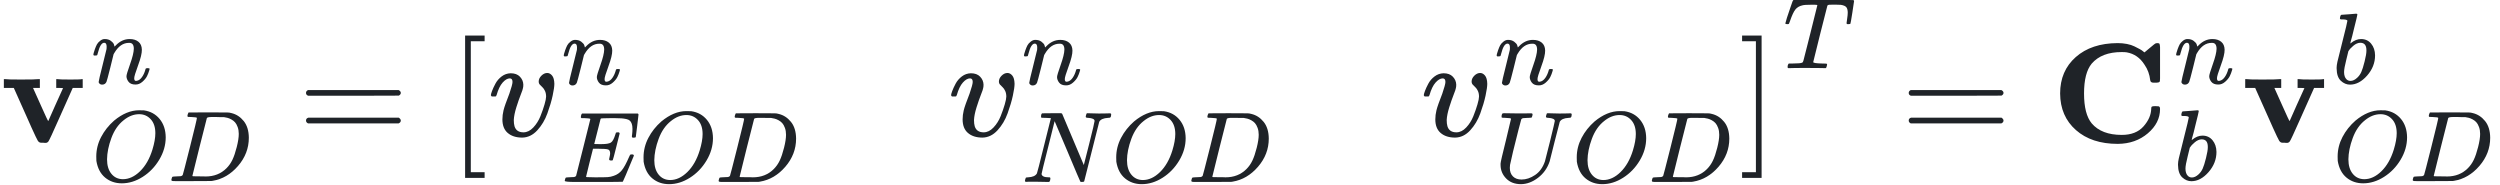
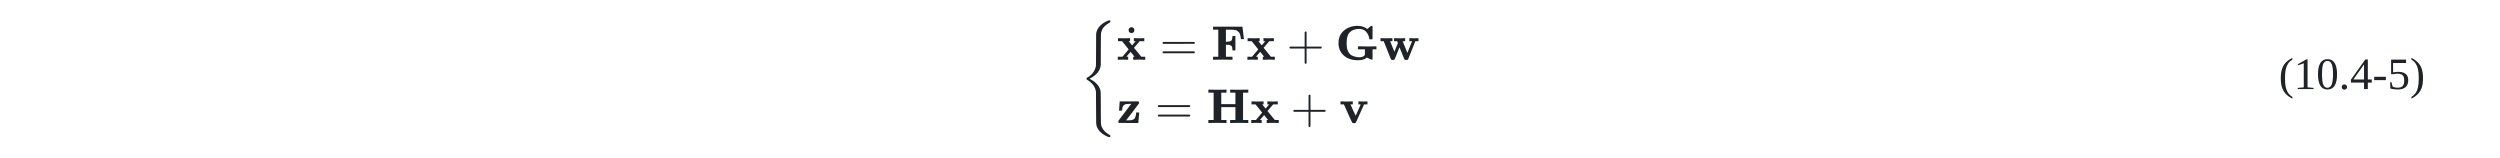
- <svg xmlns="http://www.w3.org/2000/svg" xmlns:xlink="http://www.w3.org/1999/xlink" width="39.732ex" height="2.927ex" role="img" focusable="false" viewBox="0 -999.8 17561.7 1293.9" aria-labelledby="title" style="vertical-align: -0.665ex;">
-   <style>svg{color:#1f2328}@media(prefers-color-scheme:dark){svg{color:#f0f6fc}}</style>
-   <defs>
-     <path id="MJX-11-TEX-B-1D42F" d="M401 444Q413 441 495 441Q568 441 574 444H580V382H510L409 156Q348 18 339 6Q331 -4 320 -4Q318 -4 313 -4T303 -3H288Q273 -3 264 12T221 102Q206 135 197 156L96 382H26V444H34Q49 441 145 441Q252 441 270 444H279V382H231L284 264Q335 149 338 149Q338 150 389 264T442 381Q442 382 418 382H394V444H401Z" />
-     <path id="MJX-11-TEX-I-1D45B" d="M21 287Q22 293 24 303T36 341T56 388T89 425T135 442Q171 442 195 424T225 390T231 369Q231 367 232 367L243 378Q304 442 382 442Q436 442 469 415T503 336T465 179T427 52Q427 26 444 26Q450 26 453 27Q482 32 505 65T540 145Q542 153 560 153Q580 153 580 145Q580 144 576 130Q568 101 554 73T508 17T439 -10Q392 -10 371 17T350 73Q350 92 386 193T423 345Q423 404 379 404H374Q288 404 229 303L222 291L189 157Q156 26 151 16Q138 -11 108 -11Q95 -11 87 -5T76 7T74 17Q74 30 112 180T152 343Q153 348 153 366Q153 405 129 405Q91 405 66 305Q60 285 60 284Q58 278 41 278H27Q21 284 21 287Z" />
-     <path id="MJX-11-TEX-I-1D442" d="M740 435Q740 320 676 213T511 42T304 -22Q207 -22 138 35T51 201Q50 209 50 244Q50 346 98 438T227 601Q351 704 476 704Q514 704 524 703Q621 689 680 617T740 435ZM637 476Q637 565 591 615T476 665Q396 665 322 605Q242 542 200 428T157 216Q157 126 200 73T314 19Q404 19 485 98T608 313Q637 408 637 476Z" />
-     <path id="MJX-11-TEX-I-1D437" d="M287 628Q287 635 230 637Q207 637 200 638T193 647Q193 655 197 667T204 682Q206 683 403 683Q570 682 590 682T630 676Q702 659 752 597T803 431Q803 275 696 151T444 3L430 1L236 0H125H72Q48 0 41 2T33 11Q33 13 36 25Q40 41 44 43T67 46Q94 46 127 49Q141 52 146 61Q149 65 218 339T287 628ZM703 469Q703 507 692 537T666 584T629 613T590 629T555 636Q553 636 541 636T512 636T479 637H436Q392 637 386 627Q384 623 313 339T242 52Q242 48 253 48T330 47Q335 47 349 47T373 46Q499 46 581 128Q617 164 640 212T683 339T703 469Z" />
-     <path id="MJX-11-TEX-N-3D" d="M56 347Q56 360 70 367H707Q722 359 722 347Q722 336 708 328L390 327H72Q56 332 56 347ZM56 153Q56 168 72 173H708Q722 163 722 153Q722 140 707 133H70Q56 140 56 153Z" />
-     <path id="MJX-11-TEX-N-5B" d="M118 -250V750H255V710H158V-210H255V-250H118Z" />
-     <path id="MJX-11-TEX-I-1D463" d="M173 380Q173 405 154 405Q130 405 104 376T61 287Q60 286 59 284T58 281T56 279T53 278T49 278T41 278H27Q21 284 21 287Q21 294 29 316T53 368T97 419T160 441Q202 441 225 417T249 361Q249 344 246 335Q246 329 231 291T200 202T182 113Q182 86 187 69Q200 26 250 26Q287 26 319 60T369 139T398 222T409 277Q409 300 401 317T383 343T365 361T357 383Q357 405 376 424T417 443Q436 443 451 425T467 367Q467 340 455 284T418 159T347 40T241 -11Q177 -11 139 22Q102 54 102 117Q102 148 110 181T151 298Q173 362 173 380Z" />
-     <path id="MJX-11-TEX-I-1D438" d="M492 213Q472 213 472 226Q472 230 477 250T482 285Q482 316 461 323T364 330H312Q311 328 277 192T243 52Q243 48 254 48T334 46Q428 46 458 48T518 61Q567 77 599 117T670 248Q680 270 683 272Q690 274 698 274Q718 274 718 261Q613 7 608 2Q605 0 322 0H133Q31 0 31 11Q31 13 34 25Q38 41 42 43T65 46Q92 46 125 49Q139 52 144 61Q146 66 215 342T285 622Q285 629 281 629Q273 632 228 634H197Q191 640 191 642T193 659Q197 676 203 680H757Q764 676 764 669Q764 664 751 557T737 447Q735 440 717 440H705Q698 445 698 453L701 476Q704 500 704 528Q704 558 697 578T678 609T643 625T596 632T532 634H485Q397 633 392 631Q388 629 386 622Q385 619 355 499T324 377Q347 376 372 376H398Q464 376 489 391T534 472Q538 488 540 490T557 493Q562 493 565 493T570 492T572 491T574 487T577 483L544 351Q511 218 508 216Q505 213 492 213Z" />
-     <path id="MJX-11-TEX-I-1D441" d="M234 637Q231 637 226 637Q201 637 196 638T191 649Q191 676 202 682Q204 683 299 683Q376 683 387 683T401 677Q612 181 616 168L670 381Q723 592 723 606Q723 633 659 637Q635 637 635 648Q635 650 637 660Q641 676 643 679T653 683Q656 683 684 682T767 680Q817 680 843 681T873 682Q888 682 888 672Q888 650 880 642Q878 637 858 637Q787 633 769 597L620 7Q618 0 599 0Q585 0 582 2Q579 5 453 305L326 604L261 344Q196 88 196 79Q201 46 268 46H278Q284 41 284 38T282 19Q278 6 272 0H259Q228 2 151 2Q123 2 100 2T63 2T46 1Q31 1 31 10Q31 14 34 26T39 40Q41 46 62 46Q130 49 150 85Q154 91 221 362L289 634Q287 635 234 637Z" />
-     <path id="MJX-11-TEX-I-1D448" d="M107 637Q73 637 71 641Q70 643 70 649Q70 673 81 682Q83 683 98 683Q139 681 234 681Q268 681 297 681T342 682T362 682Q378 682 378 672Q378 670 376 658Q371 641 366 638H364Q362 638 359 638T352 638T343 637T334 637Q295 636 284 634T266 623Q265 621 238 518T184 302T154 169Q152 155 152 140Q152 86 183 55T269 24Q336 24 403 69T501 205L552 406Q599 598 599 606Q599 633 535 637Q511 637 511 648Q511 650 513 660Q517 676 519 679T529 683Q532 683 561 682T645 680Q696 680 723 681T752 682Q767 682 767 672Q767 650 759 642Q756 637 737 637Q666 633 648 597Q646 592 598 404Q557 235 548 205Q515 105 433 42T263 -22Q171 -22 116 34T60 167V183Q60 201 115 421Q164 622 164 628Q164 635 107 637Z" />
-     <path id="MJX-11-TEX-N-5D" d="M22 710V750H159V-250H22V-210H119V710H22Z" />
-     <path id="MJX-11-TEX-I-1D447" d="M40 437Q21 437 21 445Q21 450 37 501T71 602L88 651Q93 669 101 677H569H659Q691 677 697 676T704 667Q704 661 687 553T668 444Q668 437 649 437Q640 437 637 437T631 442L629 445Q629 451 635 490T641 551Q641 586 628 604T573 629Q568 630 515 631Q469 631 457 630T439 622Q438 621 368 343T298 60Q298 48 386 46Q418 46 427 45T436 36Q436 31 433 22Q429 4 424 1L422 0Q419 0 415 0Q410 0 363 1T228 2Q99 2 64 0H49Q43 6 43 9T45 27Q49 40 55 46H83H94Q174 46 189 55Q190 56 191 56Q196 59 201 76T241 233Q258 301 269 344Q339 619 339 625Q339 630 310 630H279Q212 630 191 624Q146 614 121 583T67 467Q60 445 57 441T43 437H40Z" />
-     <path id="MJX-11-TEX-B-1D402" d="M64 343Q64 502 174 599T468 697Q502 697 533 691T586 674T623 655T647 639T657 632L694 663Q703 670 711 677T723 687T730 692T735 695T740 696T746 697Q759 697 762 692T766 668V627V489V449Q766 428 762 424T742 419H732H720Q699 419 697 436Q690 498 657 545Q611 618 532 632Q522 634 496 634Q356 634 286 553Q232 488 232 343T286 133Q355 52 497 52Q597 52 650 112T704 237Q704 248 709 251T729 254H735Q750 254 755 253T763 248T766 234Q766 136 680 63T469 -11Q285 -11 175 86T64 343Z" />
-     <path id="MJX-11-TEX-I-1D44F" d="M73 647Q73 657 77 670T89 683Q90 683 161 688T234 694Q246 694 246 685T212 542Q204 508 195 472T180 418L176 399Q176 396 182 402Q231 442 283 442Q345 442 383 396T422 280Q422 169 343 79T173 -11Q123 -11 82 27T40 150V159Q40 180 48 217T97 414Q147 611 147 623T109 637Q104 637 101 637H96Q86 637 83 637T76 640T73 647ZM336 325V331Q336 405 275 405Q258 405 240 397T207 376T181 352T163 330L157 322L136 236Q114 150 114 114Q114 66 138 42Q154 26 178 26Q211 26 245 58Q270 81 285 114T318 219Q336 291 336 325Z" />
-   </defs>
-   <g stroke="currentColor" fill="currentColor" stroke-width="0" transform="scale(1,-1)">
-     <g data-mml-node="math">
-       <g data-mml-node="msubsup">
-         <g data-mml-node="TeXAtom" data-mjx-texclass="ORD">
-           <g data-mml-node="mi">
-             <use data-c="1D42F" xlink:href="#MJX-11-TEX-B-1D42F" />
+ <svg xmlns="http://www.w3.org/2000/svg" xmlns:xlink="http://www.w3.org/1999/xlink" width="1000" height="63" viewBox="0 0 1000 63" role="img" aria-labelledby="title desc">
+   <style>svg{color:#1f2328}.eqno{fill:currentColor;font:18px "Times New Roman",serif}@media(prefers-color-scheme:dark){svg{color:#f0f6fc}}</style>
+   <svg x="432.103" y="8.160" width="135.794" height="46.681" viewBox="0 -1449.5 6979 2399" preserveAspectRatio="xMidYMid meet">
+     <defs>
+       <path id="MJX-25-TEX-S3-7B" d="M618 -943L612 -949H582L568 -943Q472 -903 411 -841T332 -703Q327 -682 327 -653T325 -350Q324 -28 323 -18Q317 24 301 61T264 124T221 171T179 205T147 225T132 234Q130 238 130 250Q130 255 130 258T131 264T132 267T134 269T139 272T144 275Q207 308 256 367Q310 436 323 519Q324 529 325 851Q326 1124 326 1154T332 1205Q369 1358 566 1443L582 1450H612L618 1444V1429Q618 1413 616 1411L608 1406Q599 1402 585 1393T552 1372T515 1343T479 1305T449 1257T429 1200Q425 1180 425 1152T423 851Q422 579 422 549T416 498Q407 459 388 424T346 364T297 318T250 284T214 264T197 254L188 251L205 242Q290 200 345 138T416 3Q421 -18 421 -48T423 -349Q423 -397 423 -472Q424 -677 428 -694Q429 -697 429 -699Q434 -722 443 -743T465 -782T491 -816T519 -845T548 -868T574 -886T595 -899T610 -908L616 -910Q618 -912 618 -928V-943Z" />
+       <path id="MJX-25-TEX-B-1D431" d="M227 0Q212 3 121 3Q40 3 28 0H21V62H117L245 213L109 382H26V444H34Q49 441 143 441Q247 441 265 444H274V382H246L281 339Q315 297 316 297Q320 297 354 341L389 382H352V444H360Q375 441 466 441Q547 441 559 444H566V382H471L355 246L504 63L545 62H586V0H578Q563 3 469 3Q365 3 347 0H338V62H366Q366 63 326 112T285 163L198 63L217 62H235V0H227Z" />
+       <path id="MJX-25-TEX-N-2D9" d="M190 609Q190 637 208 653T252 669Q275 667 292 652T309 609Q309 579 292 564T250 549Q225 549 208 564T190 609Z" />
+       <path id="MJX-25-TEX-N-3D" d="M56 347Q56 360 70 367H707Q722 359 722 347Q722 336 708 328L390 327H72Q56 332 56 347ZM56 153Q56 168 72 173H708Q722 163 722 153Q722 140 707 133H70Q56 140 56 153Z" />
+       <path id="MJX-25-TEX-B-1D405" d="M425 0L228 3Q63 3 51 0H39V62H147V618H39V680H644V676Q647 670 659 552T675 428V424H613Q613 433 605 477Q599 511 589 535T562 574T530 599T488 612T441 617T387 618H368H304V371H333Q389 373 411 390T437 468V488H499V192H437V212Q436 244 430 263T408 292T378 305T333 309H304V62H439V0H425Z" />
+       <path id="MJX-25-TEX-N-2B" d="M56 237T56 250T70 270H369V420L370 570Q380 583 389 583Q402 583 409 568V270H707Q722 262 722 250T707 230H409V-68Q401 -82 391 -82H389H387Q375 -82 369 -68V230H70Q56 237 56 250Z" />
+       <path id="MJX-25-TEX-B-1D406" d="M465 -10Q281 -10 173 88T64 343Q64 413 85 471T143 568T217 631T298 670Q371 697 449 697Q452 697 459 697T470 696Q502 696 531 690T582 675T618 658T644 641T656 632L732 695Q734 697 745 697Q758 697 761 692T765 668V627V489V449Q765 428 761 424T741 419H731H724Q705 419 702 422T695 444Q683 520 631 577T495 635Q364 635 295 563Q261 528 247 477T232 343Q232 296 236 260T256 185T296 120T366 76T472 52Q481 51 498 51Q544 51 573 67T607 108Q608 111 608 164V214H464V276H479Q506 273 680 273Q816 273 834 276H845V214H765V113V51Q765 16 763 8T750 0Q742 2 709 16T658 40L648 46Q592 -10 465 -10Z" />
+       <path id="MJX-25-TEX-B-1D430" d="M624 444Q636 441 722 441Q797 441 800 444H805V382H741L593 11Q592 10 590 8T586 4T584 2T581 0T579 -2T575 -3T571 -3T567 -4T561 -4T553 -4H542Q525 -4 518 6T490 70Q474 110 463 137L415 257L367 137Q357 111 341 72Q320 17 313 7T289 -4H277Q259 -4 253 -2T238 11L90 382H25V444H32Q47 441 140 441Q243 441 261 444H270V382H222L310 164L382 342L366 382H303V444H310Q322 441 407 441Q508 441 523 444H531V382H506Q481 382 481 380Q482 376 529 259T577 142L674 382H617V444H624Z" />
+       <path id="MJX-25-TEX-B-1D433" d="M48 262Q48 264 54 349T60 436V444H252Q289 444 336 444T394 445Q441 445 450 441T459 418Q459 406 458 404Q456 399 327 229T194 55H237Q260 56 268 56T297 58T325 65T348 77T370 98T384 128T395 170Q400 197 400 216Q400 217 431 217H462V211Q461 208 453 108T444 6V0H245Q46 0 43 2Q32 7 32 28V33Q32 41 40 52T84 112Q129 170 164 217L298 393H256Q189 392 165 380Q124 360 115 303Q110 280 110 256Q110 254 79 254H48V262Z" />
+       <path id="MJX-25-TEX-B-1D407" d="M400 0Q376 3 226 3Q75 3 51 0H39V62H147V624H39V686H51Q75 683 226 683Q376 683 400 686H412V624H304V388H595V624H487V686H499Q523 683 673 683Q824 683 848 686H860V624H752V62H860V0H848Q824 3 674 3Q523 3 499 0H487V62H595V326H304V62H412V0H400Z" />
+       <path id="MJX-25-TEX-B-1D42F" d="M401 444Q413 441 495 441Q568 441 574 444H580V382H510L409 156Q348 18 339 6Q331 -4 320 -4Q318 -4 313 -4T303 -3H288Q273 -3 264 12T221 102Q206 135 197 156L96 382H26V444H34Q49 441 145 441Q252 441 270 444H279V382H231L284 264Q335 149 338 149Q338 150 389 264T442 381Q442 382 418 382H394V444H401Z" />
+     </defs>
+     <g stroke="currentColor" fill="currentColor" stroke-width="0" transform="scale(1,-1)">
+       <g data-mml-node="math">
+         <g data-mml-node="mrow">
+           <g data-mml-node="mo" transform="translate(0 -0.5)">
+             <use data-c="7B" xlink:href="#MJX-25-TEX-S3-7B" />
          </g>
-         </g>
-         <g data-mml-node="TeXAtom" transform="translate(640,413) scale(0.707)" data-mjx-texclass="ORD">
-           <g data-mml-node="mi">
-             <use data-c="1D45B" xlink:href="#MJX-11-TEX-I-1D45B" />
-           </g>
-         </g>
-         <g data-mml-node="TeXAtom" transform="translate(640,-272.6) scale(0.707)" data-mjx-texclass="ORD">
-           <g data-mml-node="mi">
-             <use data-c="1D442" xlink:href="#MJX-11-TEX-I-1D442" />
-           </g>
-           <g data-mml-node="mi" transform="translate(763,0)">
-             <use data-c="1D437" xlink:href="#MJX-11-TEX-I-1D437" />
-           </g>
-         </g>
-       </g>
-       <g data-mml-node="mo" transform="translate(2092.8,0)">
-         <use data-c="3D" xlink:href="#MJX-11-TEX-N-3D" />
-       </g>
-       <g data-mml-node="msup" transform="translate(3148.6,0)">
-         <g data-mml-node="mrow">
-           <g data-mml-node="mo">
-             <use data-c="5B" xlink:href="#MJX-11-TEX-N-5B" />
-           </g>
-           <g data-mml-node="mtable" transform="translate(278,0)">
-             <g data-mml-node="mtr" transform="translate(0,44.1)">
+           <g data-mml-node="mtable" transform="translate(750,0)">
+             <g data-mml-node="mtr" transform="translate(0,640.5)">
+               <g data-mml-node="mtd" />
              <g data-mml-node="mtd">
-                 <g data-mml-node="msubsup">
-                   <g data-mml-node="mi">
-                     <use data-c="1D463" xlink:href="#MJX-11-TEX-I-1D463" />
-                   </g>
-                   <g data-mml-node="TeXAtom" transform="translate(518,363) scale(0.707)" data-mjx-texclass="ORD">
-                     <g data-mml-node="mi">
-                       <use data-c="1D45B" xlink:href="#MJX-11-TEX-I-1D45B" />
+                 <g data-mml-node="TeXAtom" data-mjx-texclass="ORD">
+                   <g data-mml-node="mover">
+                     <g data-mml-node="TeXAtom" data-mjx-texclass="ORD">
+                       <g data-mml-node="mi">
+                         <use data-c="1D431" xlink:href="#MJX-25-TEX-B-1D431" />
+                       </g>
                    </g>
-                   </g>
-                   <g data-mml-node="TeXAtom" transform="translate(518,-322.6) scale(0.707)" data-mjx-texclass="ORD">
-                     <g data-mml-node="mi">
-                       <use data-c="1D438" xlink:href="#MJX-11-TEX-I-1D438" />
-                     </g>
-                     <g data-mml-node="mi" transform="translate(764,0)">
-                       <use data-c="1D442" xlink:href="#MJX-11-TEX-I-1D442" />
-                     </g>
-                     <g data-mml-node="mi" transform="translate(1527,0)">
-                       <use data-c="1D437" xlink:href="#MJX-11-TEX-I-1D437" />
+                     <g data-mml-node="mo" transform="translate(303.5,0) translate(-250 0)">
+                       <use data-c="2D9" xlink:href="#MJX-25-TEX-N-2D9" />
                    </g>
                  </g>
                </g>
-               </g>
-               <g data-mml-node="mtd" transform="translate(3233.2,0)">
-                 <g data-mml-node="msubsup">
+                 <g data-mml-node="mo" transform="translate(884.8,0)">
+                   <use data-c="3D" xlink:href="#MJX-25-TEX-N-3D" />
+                 </g>
+                 <g data-mml-node="TeXAtom" data-mjx-texclass="ORD" transform="translate(1940.6,0)">
                  <g data-mml-node="mi">
-                     <use data-c="1D463" xlink:href="#MJX-11-TEX-I-1D463" />
+                     <use data-c="1D405" xlink:href="#MJX-25-TEX-B-1D405" />
+                     <use data-c="1D431" xlink:href="#MJX-25-TEX-B-1D431" transform="translate(724,0)" />
                  </g>
-                   <g data-mml-node="TeXAtom" transform="translate(518,363) scale(0.707)" data-mjx-texclass="ORD">
-                     <g data-mml-node="mi">
-                       <use data-c="1D45B" xlink:href="#MJX-11-TEX-I-1D45B" />
-                     </g>
-                   </g>
-                   <g data-mml-node="TeXAtom" transform="translate(518,-322.6) scale(0.707)" data-mjx-texclass="ORD">
-                     <g data-mml-node="mi">
-                       <use data-c="1D441" xlink:href="#MJX-11-TEX-I-1D441" />
-                     </g>
-                     <g data-mml-node="mi" transform="translate(888,0)">
-                       <use data-c="1D442" xlink:href="#MJX-11-TEX-I-1D442" />
-                     </g>
-                     <g data-mml-node="mi" transform="translate(1651,0)">
-                       <use data-c="1D437" xlink:href="#MJX-11-TEX-I-1D437" />
-                     </g>
+                 </g>
+                 <g data-mml-node="mo" transform="translate(3493.8,0)">
+                   <use data-c="2B" xlink:href="#MJX-25-TEX-N-2B" />
+                 </g>
+                 <g data-mml-node="TeXAtom" data-mjx-texclass="ORD" transform="translate(4494,0)">
+                   <g data-mml-node="mi">
+                     <use data-c="1D406" xlink:href="#MJX-25-TEX-B-1D406" />
+                     <use data-c="1D430" xlink:href="#MJX-25-TEX-B-1D430" transform="translate(904,0)" />
                  </g>
                </g>
              </g>
-               <g data-mml-node="mtd" transform="translate(6554.2,0)">
-                 <g data-mml-node="msubsup">
+             </g>
+             <g data-mml-node="mtr" transform="translate(0,-659.5)">
+               <g data-mml-node="mtd" />
+               <g data-mml-node="mtd">
+                 <g data-mml-node="TeXAtom" data-mjx-texclass="ORD">
                  <g data-mml-node="mi">
-                     <use data-c="1D463" xlink:href="#MJX-11-TEX-I-1D463" />
+                     <use data-c="1D433" xlink:href="#MJX-25-TEX-B-1D433" />
                  </g>
-                   <g data-mml-node="TeXAtom" transform="translate(518,363) scale(0.707)" data-mjx-texclass="ORD">
-                     <g data-mml-node="mi">
-                       <use data-c="1D45B" xlink:href="#MJX-11-TEX-I-1D45B" />
-                     </g>
+                 </g>
+                 <g data-mml-node="mo" transform="translate(788.8,0)">
+                   <use data-c="3D" xlink:href="#MJX-25-TEX-N-3D" />
+                 </g>
+                 <g data-mml-node="TeXAtom" data-mjx-texclass="ORD" transform="translate(1844.6,0)">
+                   <g data-mml-node="mi">
+                     <use data-c="1D407" xlink:href="#MJX-25-TEX-B-1D407" />
+                     <use data-c="1D431" xlink:href="#MJX-25-TEX-B-1D431" transform="translate(900,0)" />
                  </g>
-                   <g data-mml-node="TeXAtom" transform="translate(518,-322.6) scale(0.707)" data-mjx-texclass="ORD">
-                     <g data-mml-node="mi">
-                       <use data-c="1D448" xlink:href="#MJX-11-TEX-I-1D448" />
-                     </g>
-                     <g data-mml-node="mi" transform="translate(767,0)">
-                       <use data-c="1D442" xlink:href="#MJX-11-TEX-I-1D442" />
-                     </g>
-                     <g data-mml-node="mi" transform="translate(1530,0)">
-                       <use data-c="1D437" xlink:href="#MJX-11-TEX-I-1D437" />
-                     </g>
+                 </g>
+                 <g data-mml-node="mo" transform="translate(3573.8,0)">
+                   <use data-c="2B" xlink:href="#MJX-25-TEX-N-2B" />
+                 </g>
+                 <g data-mml-node="TeXAtom" data-mjx-texclass="ORD" transform="translate(4574,0)">
+                   <g data-mml-node="mi">
+                     <use data-c="1D42F" xlink:href="#MJX-25-TEX-B-1D42F" />
                  </g>
                </g>
              </g>
            </g>
          </g>
-           <g data-mml-node="mo" transform="translate(9067.5,0)">
-             <use data-c="5D" xlink:href="#MJX-11-TEX-N-5D" />
-           </g>
-         </g>
-         <g data-mml-node="TeXAtom" transform="translate(9378.5,521.1) scale(0.707)" data-mjx-texclass="ORD">
-           <g data-mml-node="mi">
-             <use data-c="1D447" xlink:href="#MJX-11-TEX-I-1D447" />
-           </g>
-         </g>
-       </g>
-       <g data-mml-node="mo" transform="translate(13352.7,0)">
-         <use data-c="3D" xlink:href="#MJX-11-TEX-N-3D" />
-       </g>
-       <g data-mml-node="msubsup" transform="translate(14408.4,0)">
-         <g data-mml-node="TeXAtom" data-mjx-texclass="ORD">
-           <g data-mml-node="mi">
-             <use data-c="1D402" xlink:href="#MJX-11-TEX-B-1D402" />
-           </g>
-         </g>
-         <g data-mml-node="TeXAtom" transform="translate(864,413) scale(0.707)" data-mjx-texclass="ORD">
-           <g data-mml-node="mi">
-             <use data-c="1D45B" xlink:href="#MJX-11-TEX-I-1D45B" />
-           </g>
-         </g>
-         <g data-mml-node="TeXAtom" transform="translate(864,-265.5) scale(0.707)" data-mjx-texclass="ORD">
-           <g data-mml-node="mi">
-             <use data-c="1D44F" xlink:href="#MJX-11-TEX-I-1D44F" />
-           </g>
-         </g>
-       </g>
-       <g data-mml-node="msubsup" transform="translate(15746.7,0)">
-         <g data-mml-node="TeXAtom" data-mjx-texclass="ORD">
-           <g data-mml-node="mi">
-             <use data-c="1D42F" xlink:href="#MJX-11-TEX-B-1D42F" />
-           </g>
-         </g>
-         <g data-mml-node="TeXAtom" transform="translate(640,413) scale(0.707)" data-mjx-texclass="ORD">
-           <g data-mml-node="mi">
-             <use data-c="1D44F" xlink:href="#MJX-11-TEX-I-1D44F" />
-           </g>
-         </g>
-         <g data-mml-node="TeXAtom" transform="translate(640,-272.6) scale(0.707)" data-mjx-texclass="ORD">
-           <g data-mml-node="mi">
-             <use data-c="1D442" xlink:href="#MJX-11-TEX-I-1D442" />
-           </g>
-           <g data-mml-node="mi" transform="translate(763,0)">
-             <use data-c="1D437" xlink:href="#MJX-11-TEX-I-1D437" />
-           </g>
+           <g data-mml-node="mo" transform="translate(6979,0) translate(0 250)" />
        </g>
      </g>
    </g>
-   </g>
+   </svg>
+   <text class="eqno" x="970" y="31.5" text-anchor="end" dominant-baseline="middle">(10.4-5)</text>
</svg>
